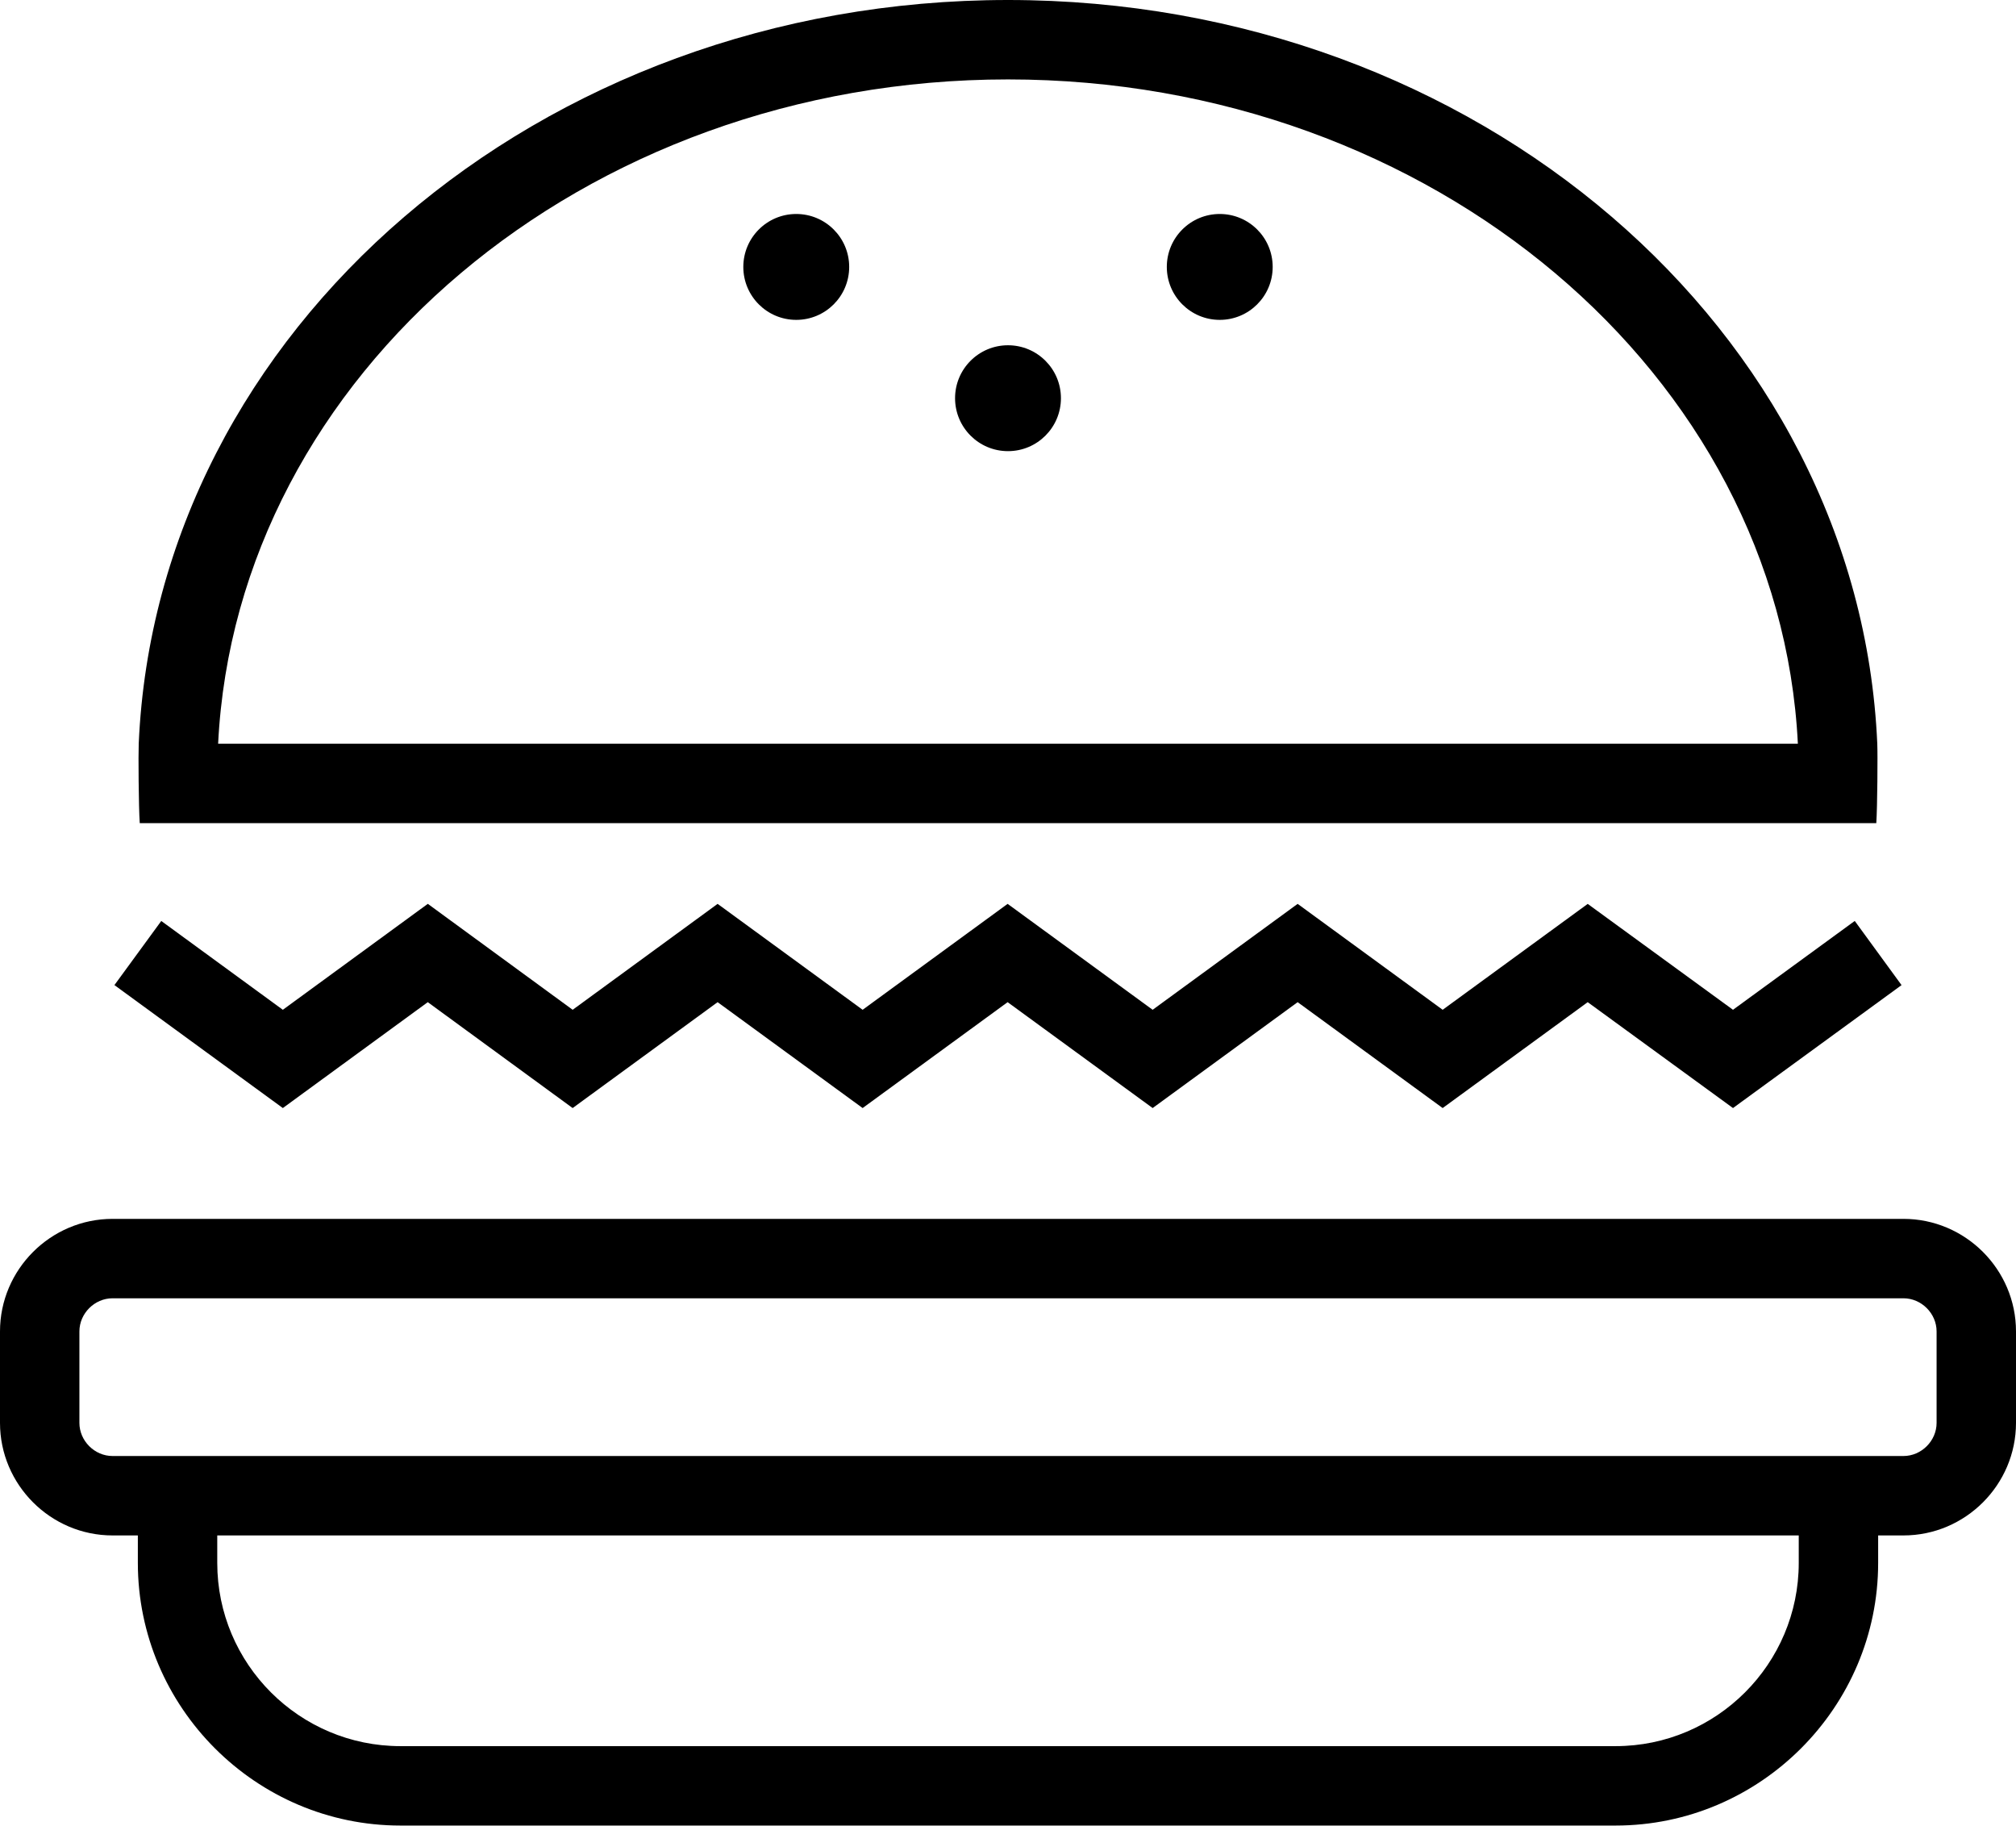
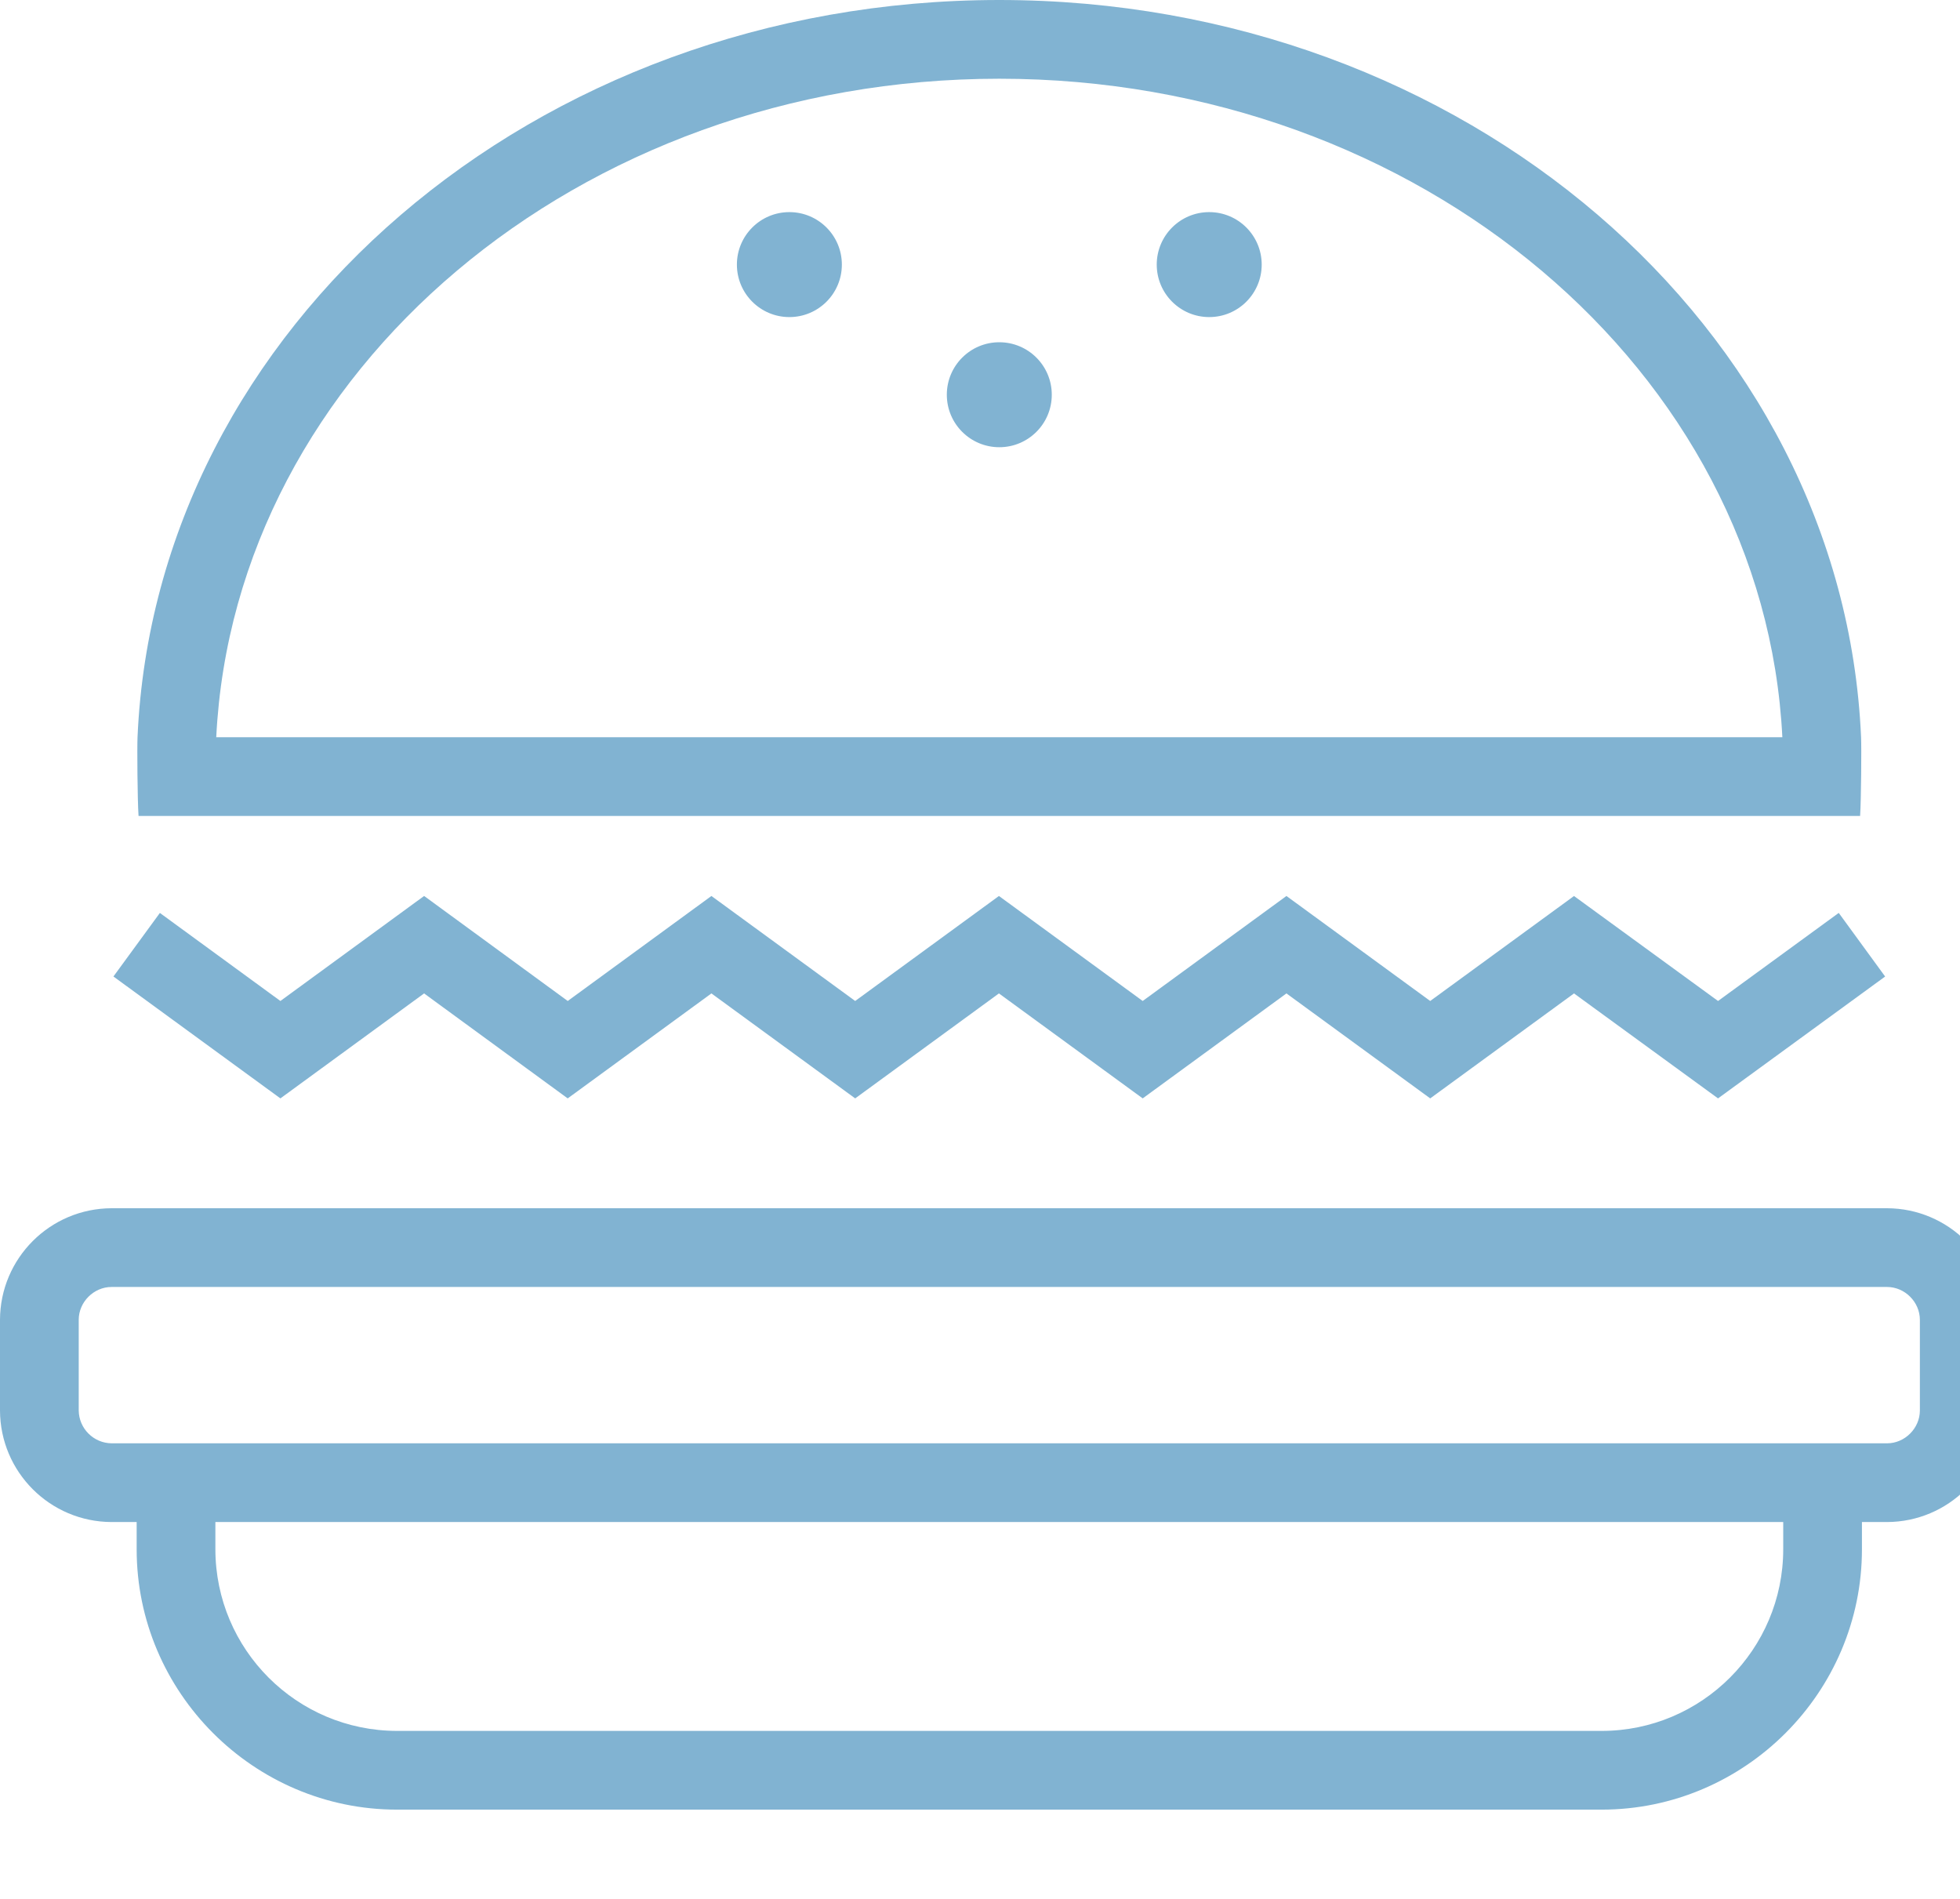
- <svg xmlns="http://www.w3.org/2000/svg" version="1.1" id="Layer_1" x="0px" y="0px" width="76.166px" height="68.959px" viewBox="0 0 76.166 68.959" enable-background="new 0 0 76.166 68.959" xml:space="preserve">
-   <g>
-     <path d="M71.914,46.042H4.252C1.914,46.042,0,47.955,0,50.294v3.454C0,56.086,1.914,58,4.252,58h0.956v1.037 c0,5.457,4.464,9.922,9.921,9.922h45.908c5.456,0,9.921-4.465,9.921-9.922V58h0.956c2.339,0,4.252-1.914,4.252-4.252v-3.454 C76.166,47.955,74.253,46.042,71.914,46.042z M67.958,59.037c0,3.815-3.104,6.922-6.921,6.922H15.129 c-3.816,0-6.921-3.104-6.921-6.922V58h59.75V59.037z M73.166,53.748c0,0.679-0.573,1.252-1.252,1.252H4.252 C3.573,55,3,54.427,3,53.748v-3.454c0-0.679,0.573-1.252,1.252-1.252h67.662c0.679,0,1.252,0.573,1.252,1.252V53.748z" />
-     <polygon points="16.162,37.856 21.635,41.856 27.112,37.856 32.591,41.856 38.069,37.856 43.548,41.856 49.026,37.856 54.505,41.856 59.985,37.856 65.474,41.856 71.842,37.212 70.074,34.788 65.474,38.144 59.985,34.144 54.505,38.144 49.026,34.143 43.548,38.144 38.069,34.143 32.591,38.144 27.112,34.143 21.636,38.144 16.163,34.142 10.686,38.144 6.093,34.789 4.323,37.211 10.686,41.856  " />
-     <path d="M70.888,31.094c0.041-0.61,0.055-2.616,0.037-3C70.242,12.476,55.804,0,38.083,0C20.363,0,5.924,12.476,5.241,28.094 c-0.017,0.384-0.004,2.389,0.039,3H70.888z M38.083,3c16.031,0,29.15,11.154,29.842,25.094H8.241C8.933,14.154,22.051,3,38.083,3z" />
-     <circle cx="38.083" cy="15.042" r="2" />
-     <circle cx="30.083" cy="10.083" r="2" />
-     <circle cx="46.083" cy="10.083" r="2" />
-   </g>
+ <svg xmlns="http://www.w3.org/2000/svg" viewBox="0 0 74.695 72.346" fill="#81b3d2">
+   <path d="M71.914 46.042H4.252A4.265 4.265 0 0 0 0 50.294v3.454A4.265 4.265 0 0 0 4.252 58h.956v1.037c0 5.457 4.464 9.922 9.921 9.922h45.908c5.456 0 9.921-4.465 9.921-9.922V58h.956a4.265 4.265 0 0 0 4.252-4.252v-3.454a4.264 4.264 0 0 0-4.252-4.252zm-3.956 12.995c0 3.815-3.104 6.922-6.921 6.922H15.129a6.929 6.929 0 0 1-6.921-6.922V58h59.75v1.037zm5.208-5.289c0 .679-.573 1.252-1.252 1.252H4.252A1.268 1.268 0 0 1 3 53.748v-3.454c0-.679.573-1.252 1.252-1.252h67.662c.679 0 1.252.573 1.252 1.252v3.454zM16.162 37.856l5.473 4 5.477-4 5.479 4 5.478-4 5.479 4 5.478-4 5.479 4 5.48-4 5.489 4 6.368-4.644-1.768-2.424-4.6 3.356-5.489-4-5.48 4-5.479-4.001-5.478 4.001-5.479-4.001-5.478 4.001-5.479-4.001-5.476 4.001-5.473-4.002-5.477 4.002-4.593-3.355-1.77 2.422 6.363 4.645zM70.888 31.094c.041-.61.055-2.616.037-3C70.242 12.476 55.804 0 38.083 0 20.363 0 5.924 12.476 5.241 28.094c-.017.384-.004 2.389.039 3h65.608zM38.083 3c16.031 0 29.15 11.154 29.842 25.094H8.241C8.933 14.154 22.051 3 38.083 3z" />
+   <circle cx="38.083" cy="15.042" r="2" />
+   <circle cx="30.083" cy="10.083" r="2" />
+   <circle cx="46.083" cy="10.083" r="2" />
</svg>
